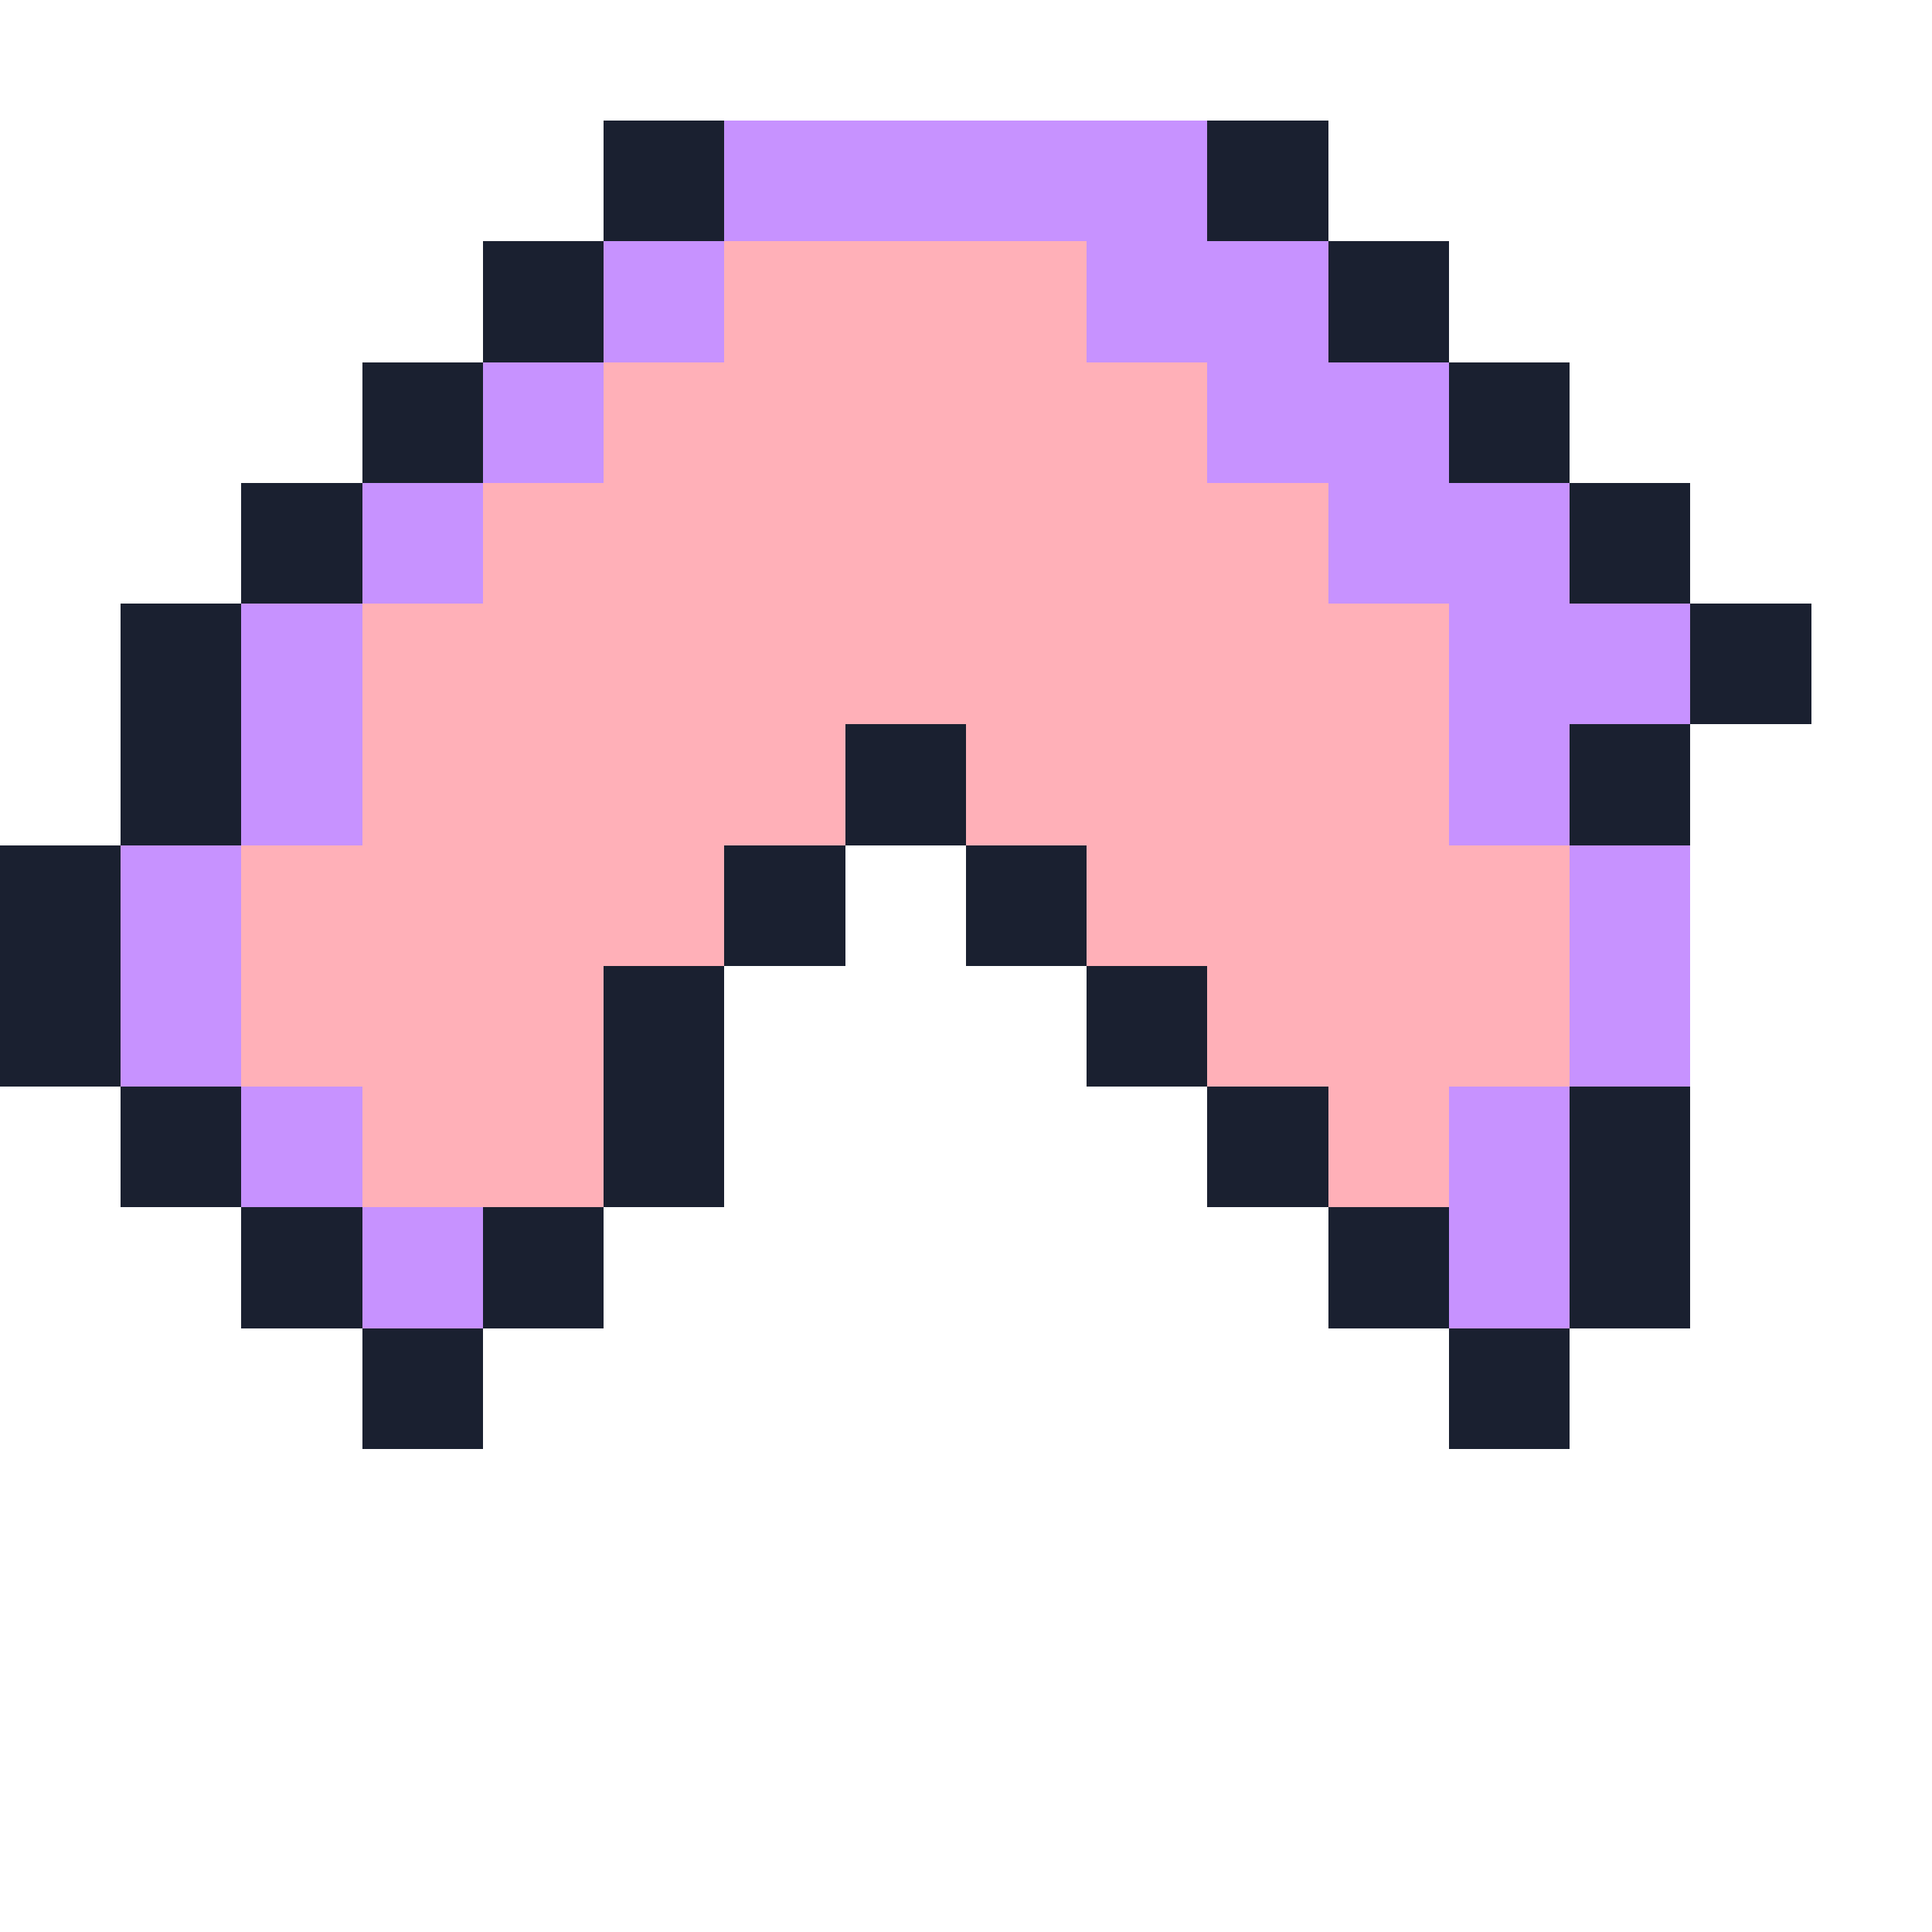
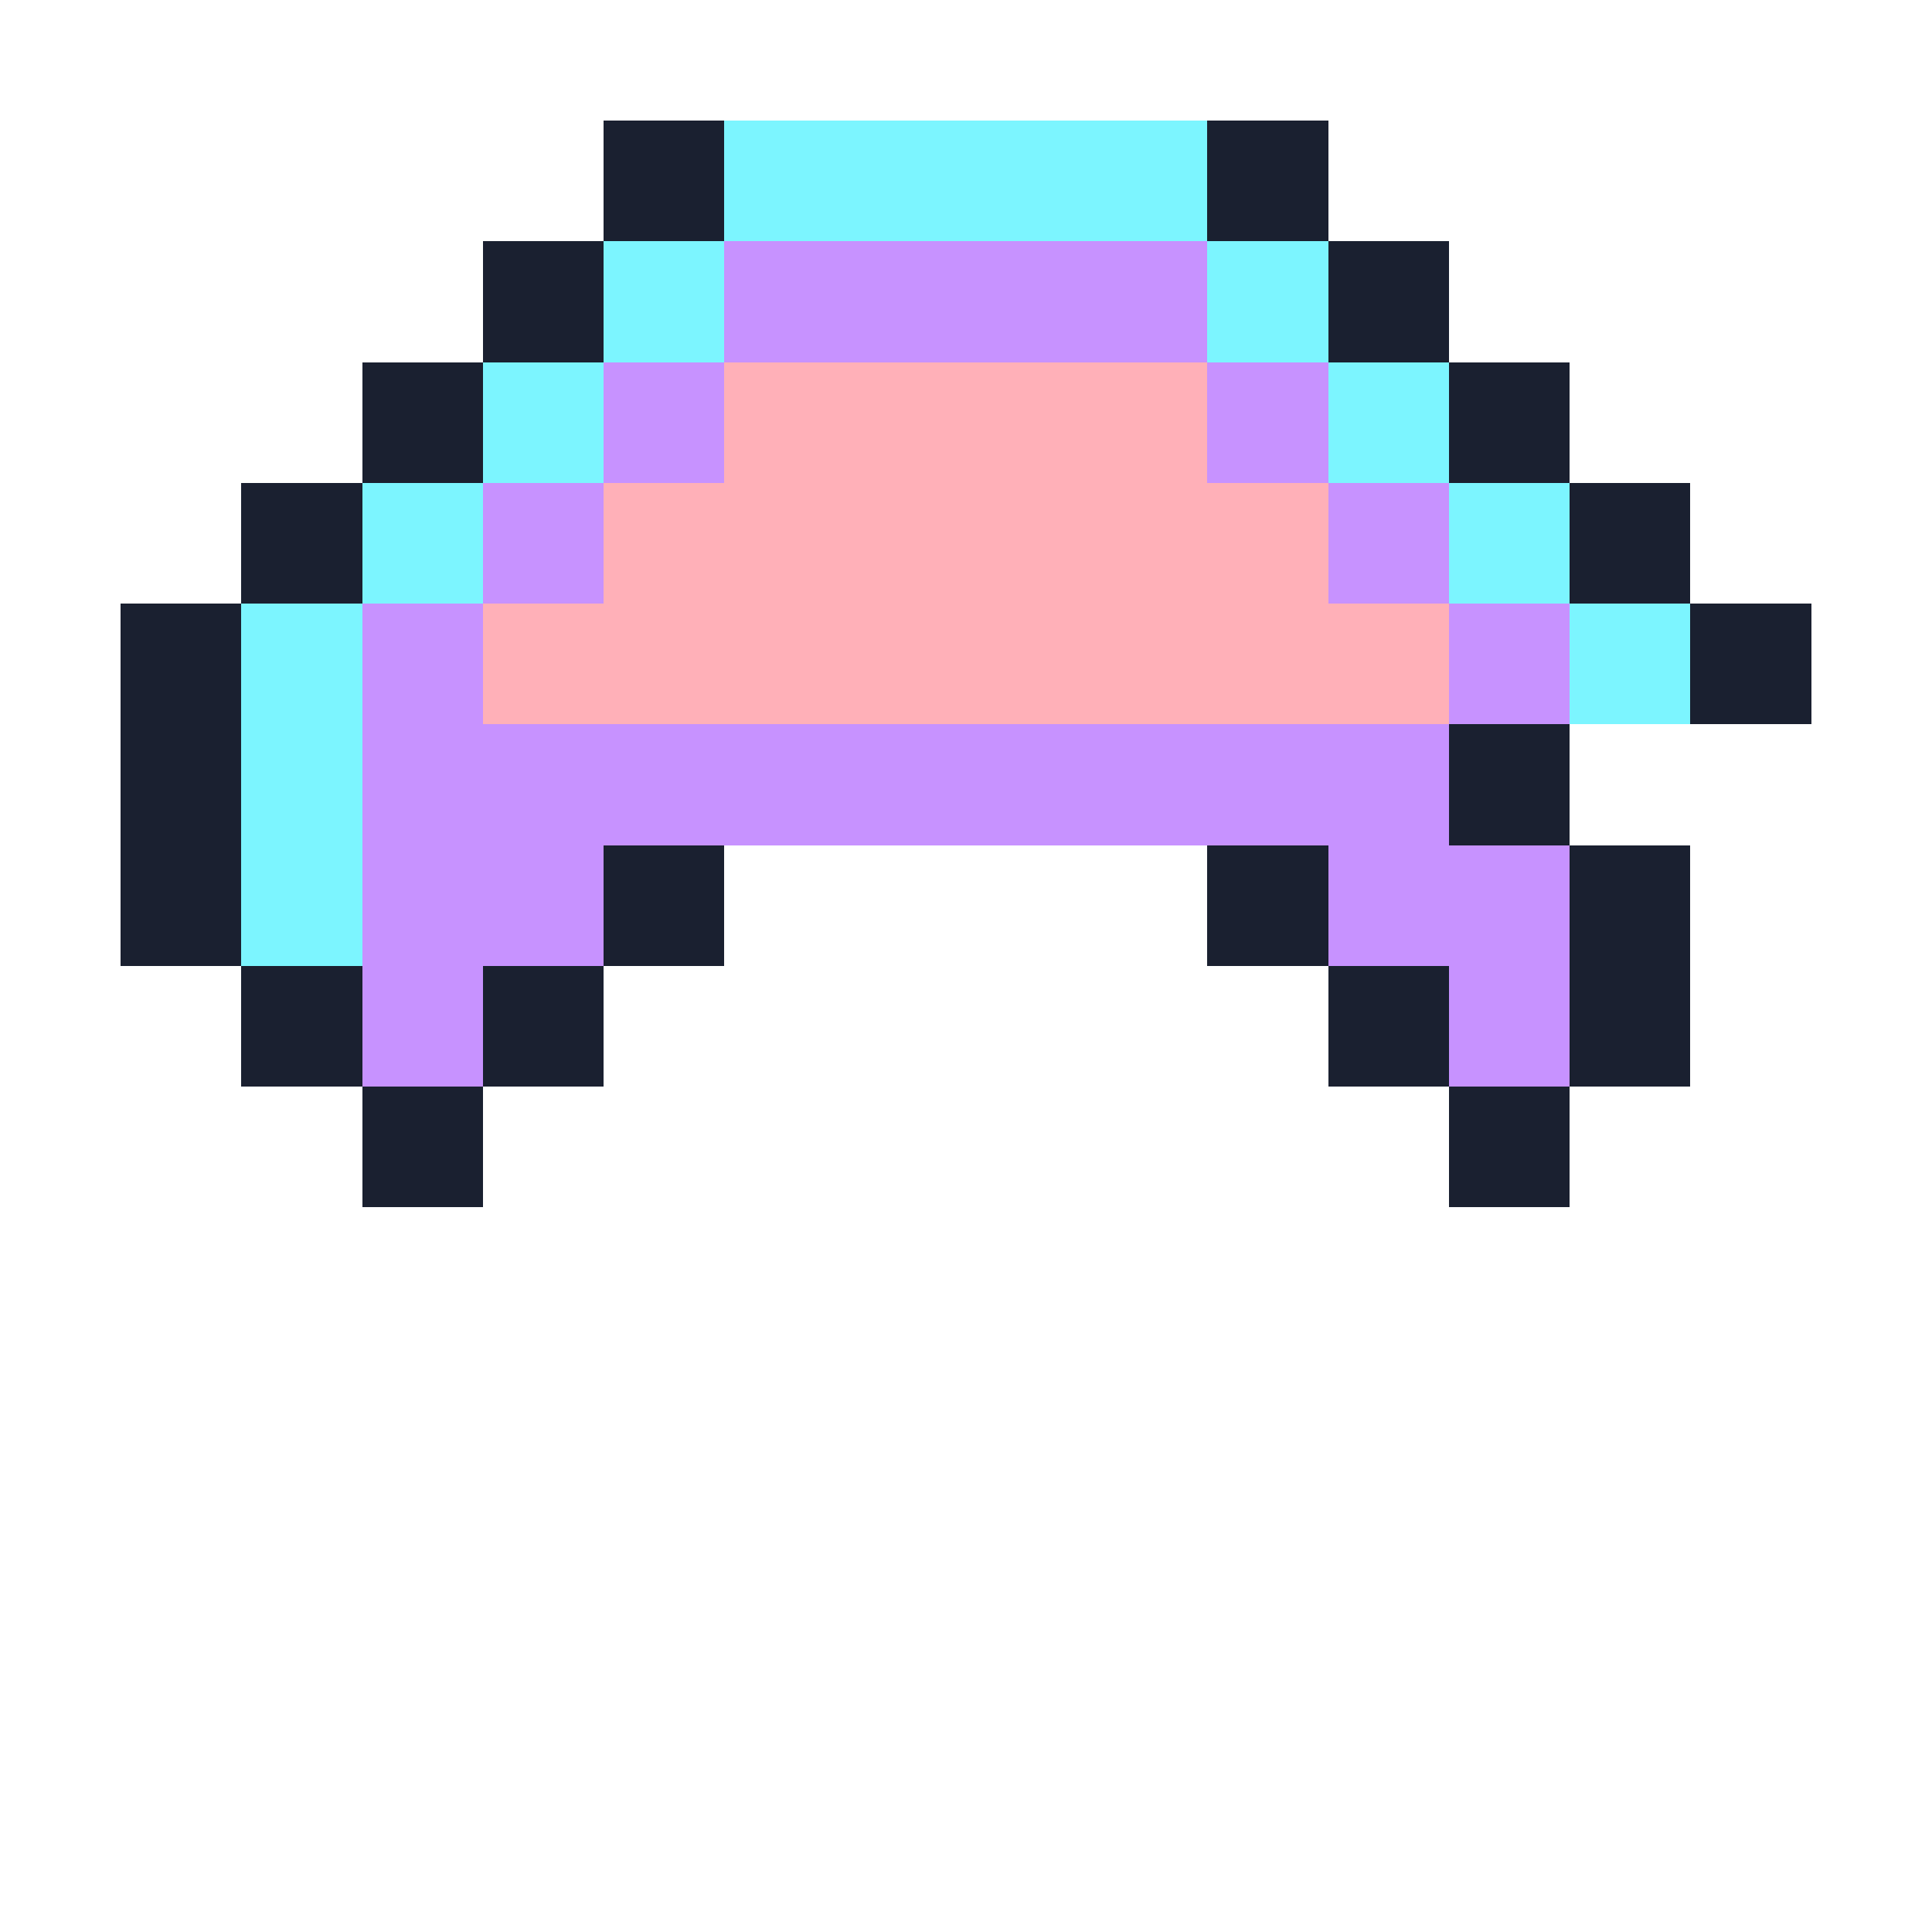
<svg xmlns="http://www.w3.org/2000/svg" viewBox="0 0 16 16" shape-rendering="crispEdges" aria-hidden="true">
  <rect x="5" y="1" width="1" height="1" fill="#1a2030" />
-   <rect x="6" y="1" width="1" height="1" fill="#c792ff" />
-   <rect x="7" y="1" width="1" height="1" fill="#c792ff" />
-   <rect x="8" y="1" width="1" height="1" fill="#c792ff" />
-   <rect x="9" y="1" width="1" height="1" fill="#c792ff" />
+   <rect x="6" y="1" width="1" height="1" fill="#7cf5ff" />
+   <rect x="7" y="1" width="1" height="1" fill="#7cf5ff" />
+   <rect x="8" y="1" width="1" height="1" fill="#7cf5ff" />
+   <rect x="9" y="1" width="1" height="1" fill="#7cf5ff" />
  <rect x="10" y="1" width="1" height="1" fill="#1a2030" />
  <rect x="4" y="2" width="1" height="1" fill="#1a2030" />
-   <rect x="5" y="2" width="1" height="1" fill="#c792ff" />
-   <rect x="6" y="2" width="1" height="1" fill="#ffb0b8" />
-   <rect x="7" y="2" width="1" height="1" fill="#ffb0b8" />
-   <rect x="8" y="2" width="1" height="1" fill="#ffb0b8" />
+   <rect x="5" y="2" width="1" height="1" fill="#7cf5ff" />
+   <rect x="6" y="2" width="1" height="1" fill="#c792ff" />
+   <rect x="7" y="2" width="1" height="1" fill="#c792ff" />
+   <rect x="8" y="2" width="1" height="1" fill="#c792ff" />
  <rect x="9" y="2" width="1" height="1" fill="#c792ff" />
-   <rect x="10" y="2" width="1" height="1" fill="#c792ff" />
+   <rect x="10" y="2" width="1" height="1" fill="#7cf5ff" />
  <rect x="11" y="2" width="1" height="1" fill="#1a2030" />
  <rect x="3" y="3" width="1" height="1" fill="#1a2030" />
-   <rect x="4" y="3" width="1" height="1" fill="#c792ff" />
-   <rect x="5" y="3" width="1" height="1" fill="#ffb0b8" />
+   <rect x="4" y="3" width="1" height="1" fill="#7cf5ff" />
+   <rect x="5" y="3" width="1" height="1" fill="#c792ff" />
  <rect x="6" y="3" width="1" height="1" fill="#ffb0b8" />
  <rect x="7" y="3" width="1" height="1" fill="#ffb0b8" />
  <rect x="8" y="3" width="1" height="1" fill="#ffb0b8" />
  <rect x="9" y="3" width="1" height="1" fill="#ffb0b8" />
  <rect x="10" y="3" width="1" height="1" fill="#c792ff" />
-   <rect x="11" y="3" width="1" height="1" fill="#c792ff" />
+   <rect x="11" y="3" width="1" height="1" fill="#7cf5ff" />
  <rect x="12" y="3" width="1" height="1" fill="#1a2030" />
  <rect x="2" y="4" width="1" height="1" fill="#1a2030" />
-   <rect x="3" y="4" width="1" height="1" fill="#c792ff" />
-   <rect x="4" y="4" width="1" height="1" fill="#ffb0b8" />
+   <rect x="3" y="4" width="1" height="1" fill="#7cf5ff" />
+   <rect x="4" y="4" width="1" height="1" fill="#c792ff" />
  <rect x="5" y="4" width="1" height="1" fill="#ffb0b8" />
  <rect x="6" y="4" width="1" height="1" fill="#ffb0b8" />
  <rect x="7" y="4" width="1" height="1" fill="#ffb0b8" />
  <rect x="8" y="4" width="1" height="1" fill="#ffb0b8" />
  <rect x="9" y="4" width="1" height="1" fill="#ffb0b8" />
  <rect x="10" y="4" width="1" height="1" fill="#ffb0b8" />
  <rect x="11" y="4" width="1" height="1" fill="#c792ff" />
-   <rect x="12" y="4" width="1" height="1" fill="#c792ff" />
+   <rect x="12" y="4" width="1" height="1" fill="#7cf5ff" />
  <rect x="13" y="4" width="1" height="1" fill="#1a2030" />
  <rect x="1" y="5" width="1" height="1" fill="#1a2030" />
-   <rect x="2" y="5" width="1" height="1" fill="#c792ff" />
-   <rect x="3" y="5" width="1" height="1" fill="#ffb0b8" />
+   <rect x="2" y="5" width="1" height="1" fill="#7cf5ff" />
+   <rect x="3" y="5" width="1" height="1" fill="#c792ff" />
  <rect x="4" y="5" width="1" height="1" fill="#ffb0b8" />
  <rect x="5" y="5" width="1" height="1" fill="#ffb0b8" />
  <rect x="6" y="5" width="1" height="1" fill="#ffb0b8" />
  <rect x="7" y="5" width="1" height="1" fill="#ffb0b8" />
  <rect x="8" y="5" width="1" height="1" fill="#ffb0b8" />
  <rect x="9" y="5" width="1" height="1" fill="#ffb0b8" />
  <rect x="10" y="5" width="1" height="1" fill="#ffb0b8" />
  <rect x="11" y="5" width="1" height="1" fill="#ffb0b8" />
  <rect x="12" y="5" width="1" height="1" fill="#c792ff" />
-   <rect x="13" y="5" width="1" height="1" fill="#c792ff" />
+   <rect x="13" y="5" width="1" height="1" fill="#7cf5ff" />
  <rect x="14" y="5" width="1" height="1" fill="#1a2030" />
  <rect x="1" y="6" width="1" height="1" fill="#1a2030" />
-   <rect x="2" y="6" width="1" height="1" fill="#c792ff" />
-   <rect x="3" y="6" width="1" height="1" fill="#ffb0b8" />
-   <rect x="4" y="6" width="1" height="1" fill="#ffb0b8" />
-   <rect x="5" y="6" width="1" height="1" fill="#ffb0b8" />
-   <rect x="6" y="6" width="1" height="1" fill="#ffb0b8" />
-   <rect x="7" y="6" width="1" height="1" fill="#1a2030" />
-   <rect x="8" y="6" width="1" height="1" fill="#ffb0b8" />
-   <rect x="9" y="6" width="1" height="1" fill="#ffb0b8" />
-   <rect x="10" y="6" width="1" height="1" fill="#ffb0b8" />
-   <rect x="11" y="6" width="1" height="1" fill="#ffb0b8" />
-   <rect x="12" y="6" width="1" height="1" fill="#c792ff" />
-   <rect x="13" y="6" width="1" height="1" fill="#1a2030" />
-   <rect x="0" y="7" width="1" height="1" fill="#1a2030" />
-   <rect x="1" y="7" width="1" height="1" fill="#c792ff" />
-   <rect x="2" y="7" width="1" height="1" fill="#ffb0b8" />
-   <rect x="3" y="7" width="1" height="1" fill="#ffb0b8" />
-   <rect x="4" y="7" width="1" height="1" fill="#ffb0b8" />
-   <rect x="5" y="7" width="1" height="1" fill="#ffb0b8" />
-   <rect x="6" y="7" width="1" height="1" fill="#1a2030" />
-   <rect x="8" y="7" width="1" height="1" fill="#1a2030" />
-   <rect x="9" y="7" width="1" height="1" fill="#ffb0b8" />
-   <rect x="10" y="7" width="1" height="1" fill="#ffb0b8" />
-   <rect x="11" y="7" width="1" height="1" fill="#ffb0b8" />
-   <rect x="12" y="7" width="1" height="1" fill="#ffb0b8" />
-   <rect x="13" y="7" width="1" height="1" fill="#c792ff" />
-   <rect x="0" y="8" width="1" height="1" fill="#1a2030" />
-   <rect x="1" y="8" width="1" height="1" fill="#c792ff" />
-   <rect x="2" y="8" width="1" height="1" fill="#ffb0b8" />
-   <rect x="3" y="8" width="1" height="1" fill="#ffb0b8" />
-   <rect x="4" y="8" width="1" height="1" fill="#ffb0b8" />
-   <rect x="5" y="8" width="1" height="1" fill="#1a2030" />
-   <rect x="9" y="8" width="1" height="1" fill="#1a2030" />
-   <rect x="10" y="8" width="1" height="1" fill="#ffb0b8" />
-   <rect x="11" y="8" width="1" height="1" fill="#ffb0b8" />
-   <rect x="12" y="8" width="1" height="1" fill="#ffb0b8" />
-   <rect x="13" y="8" width="1" height="1" fill="#c792ff" />
-   <rect x="1" y="9" width="1" height="1" fill="#1a2030" />
-   <rect x="2" y="9" width="1" height="1" fill="#c792ff" />
-   <rect x="3" y="9" width="1" height="1" fill="#ffb0b8" />
-   <rect x="4" y="9" width="1" height="1" fill="#ffb0b8" />
-   <rect x="5" y="9" width="1" height="1" fill="#1a2030" />
-   <rect x="10" y="9" width="1" height="1" fill="#1a2030" />
-   <rect x="11" y="9" width="1" height="1" fill="#ffb0b8" />
-   <rect x="12" y="9" width="1" height="1" fill="#c792ff" />
-   <rect x="13" y="9" width="1" height="1" fill="#1a2030" />
-   <rect x="2" y="10" width="1" height="1" fill="#1a2030" />
-   <rect x="3" y="10" width="1" height="1" fill="#c792ff" />
-   <rect x="4" y="10" width="1" height="1" fill="#1a2030" />
-   <rect x="11" y="10" width="1" height="1" fill="#1a2030" />
-   <rect x="12" y="10" width="1" height="1" fill="#c792ff" />
-   <rect x="13" y="10" width="1" height="1" fill="#1a2030" />
-   <rect x="3" y="11" width="1" height="1" fill="#1a2030" />
-   <rect x="12" y="11" width="1" height="1" fill="#1a2030" />
+   <rect x="2" y="6" width="1" height="1" fill="#7cf5ff" />
+   <rect x="3" y="6" width="1" height="1" fill="#c792ff" />
+   <rect x="4" y="6" width="1" height="1" fill="#c792ff" />
+   <rect x="5" y="6" width="1" height="1" fill="#c792ff" />
+   <rect x="6" y="6" width="1" height="1" fill="#c792ff" />
+   <rect x="7" y="6" width="1" height="1" fill="#c792ff" />
+   <rect x="8" y="6" width="1" height="1" fill="#c792ff" />
+   <rect x="9" y="6" width="1" height="1" fill="#c792ff" />
+   <rect x="10" y="6" width="1" height="1" fill="#c792ff" />
+   <rect x="11" y="6" width="1" height="1" fill="#c792ff" />
+   <rect x="12" y="6" width="1" height="1" fill="#1a2030" />
+   <rect x="1" y="7" width="1" height="1" fill="#1a2030" />
+   <rect x="2" y="7" width="1" height="1" fill="#7cf5ff" />
+   <rect x="3" y="7" width="1" height="1" fill="#c792ff" />
+   <rect x="4" y="7" width="1" height="1" fill="#c792ff" />
+   <rect x="5" y="7" width="1" height="1" fill="#1a2030" />
+   <rect x="10" y="7" width="1" height="1" fill="#1a2030" />
+   <rect x="11" y="7" width="1" height="1" fill="#c792ff" />
+   <rect x="12" y="7" width="1" height="1" fill="#c792ff" />
+   <rect x="13" y="7" width="1" height="1" fill="#1a2030" />
+   <rect x="2" y="8" width="1" height="1" fill="#1a2030" />
+   <rect x="3" y="8" width="1" height="1" fill="#c792ff" />
+   <rect x="4" y="8" width="1" height="1" fill="#1a2030" />
+   <rect x="11" y="8" width="1" height="1" fill="#1a2030" />
+   <rect x="12" y="8" width="1" height="1" fill="#c792ff" />
+   <rect x="13" y="8" width="1" height="1" fill="#1a2030" />
+   <rect x="3" y="9" width="1" height="1" fill="#1a2030" />
+   <rect x="12" y="9" width="1" height="1" fill="#1a2030" />
</svg>
